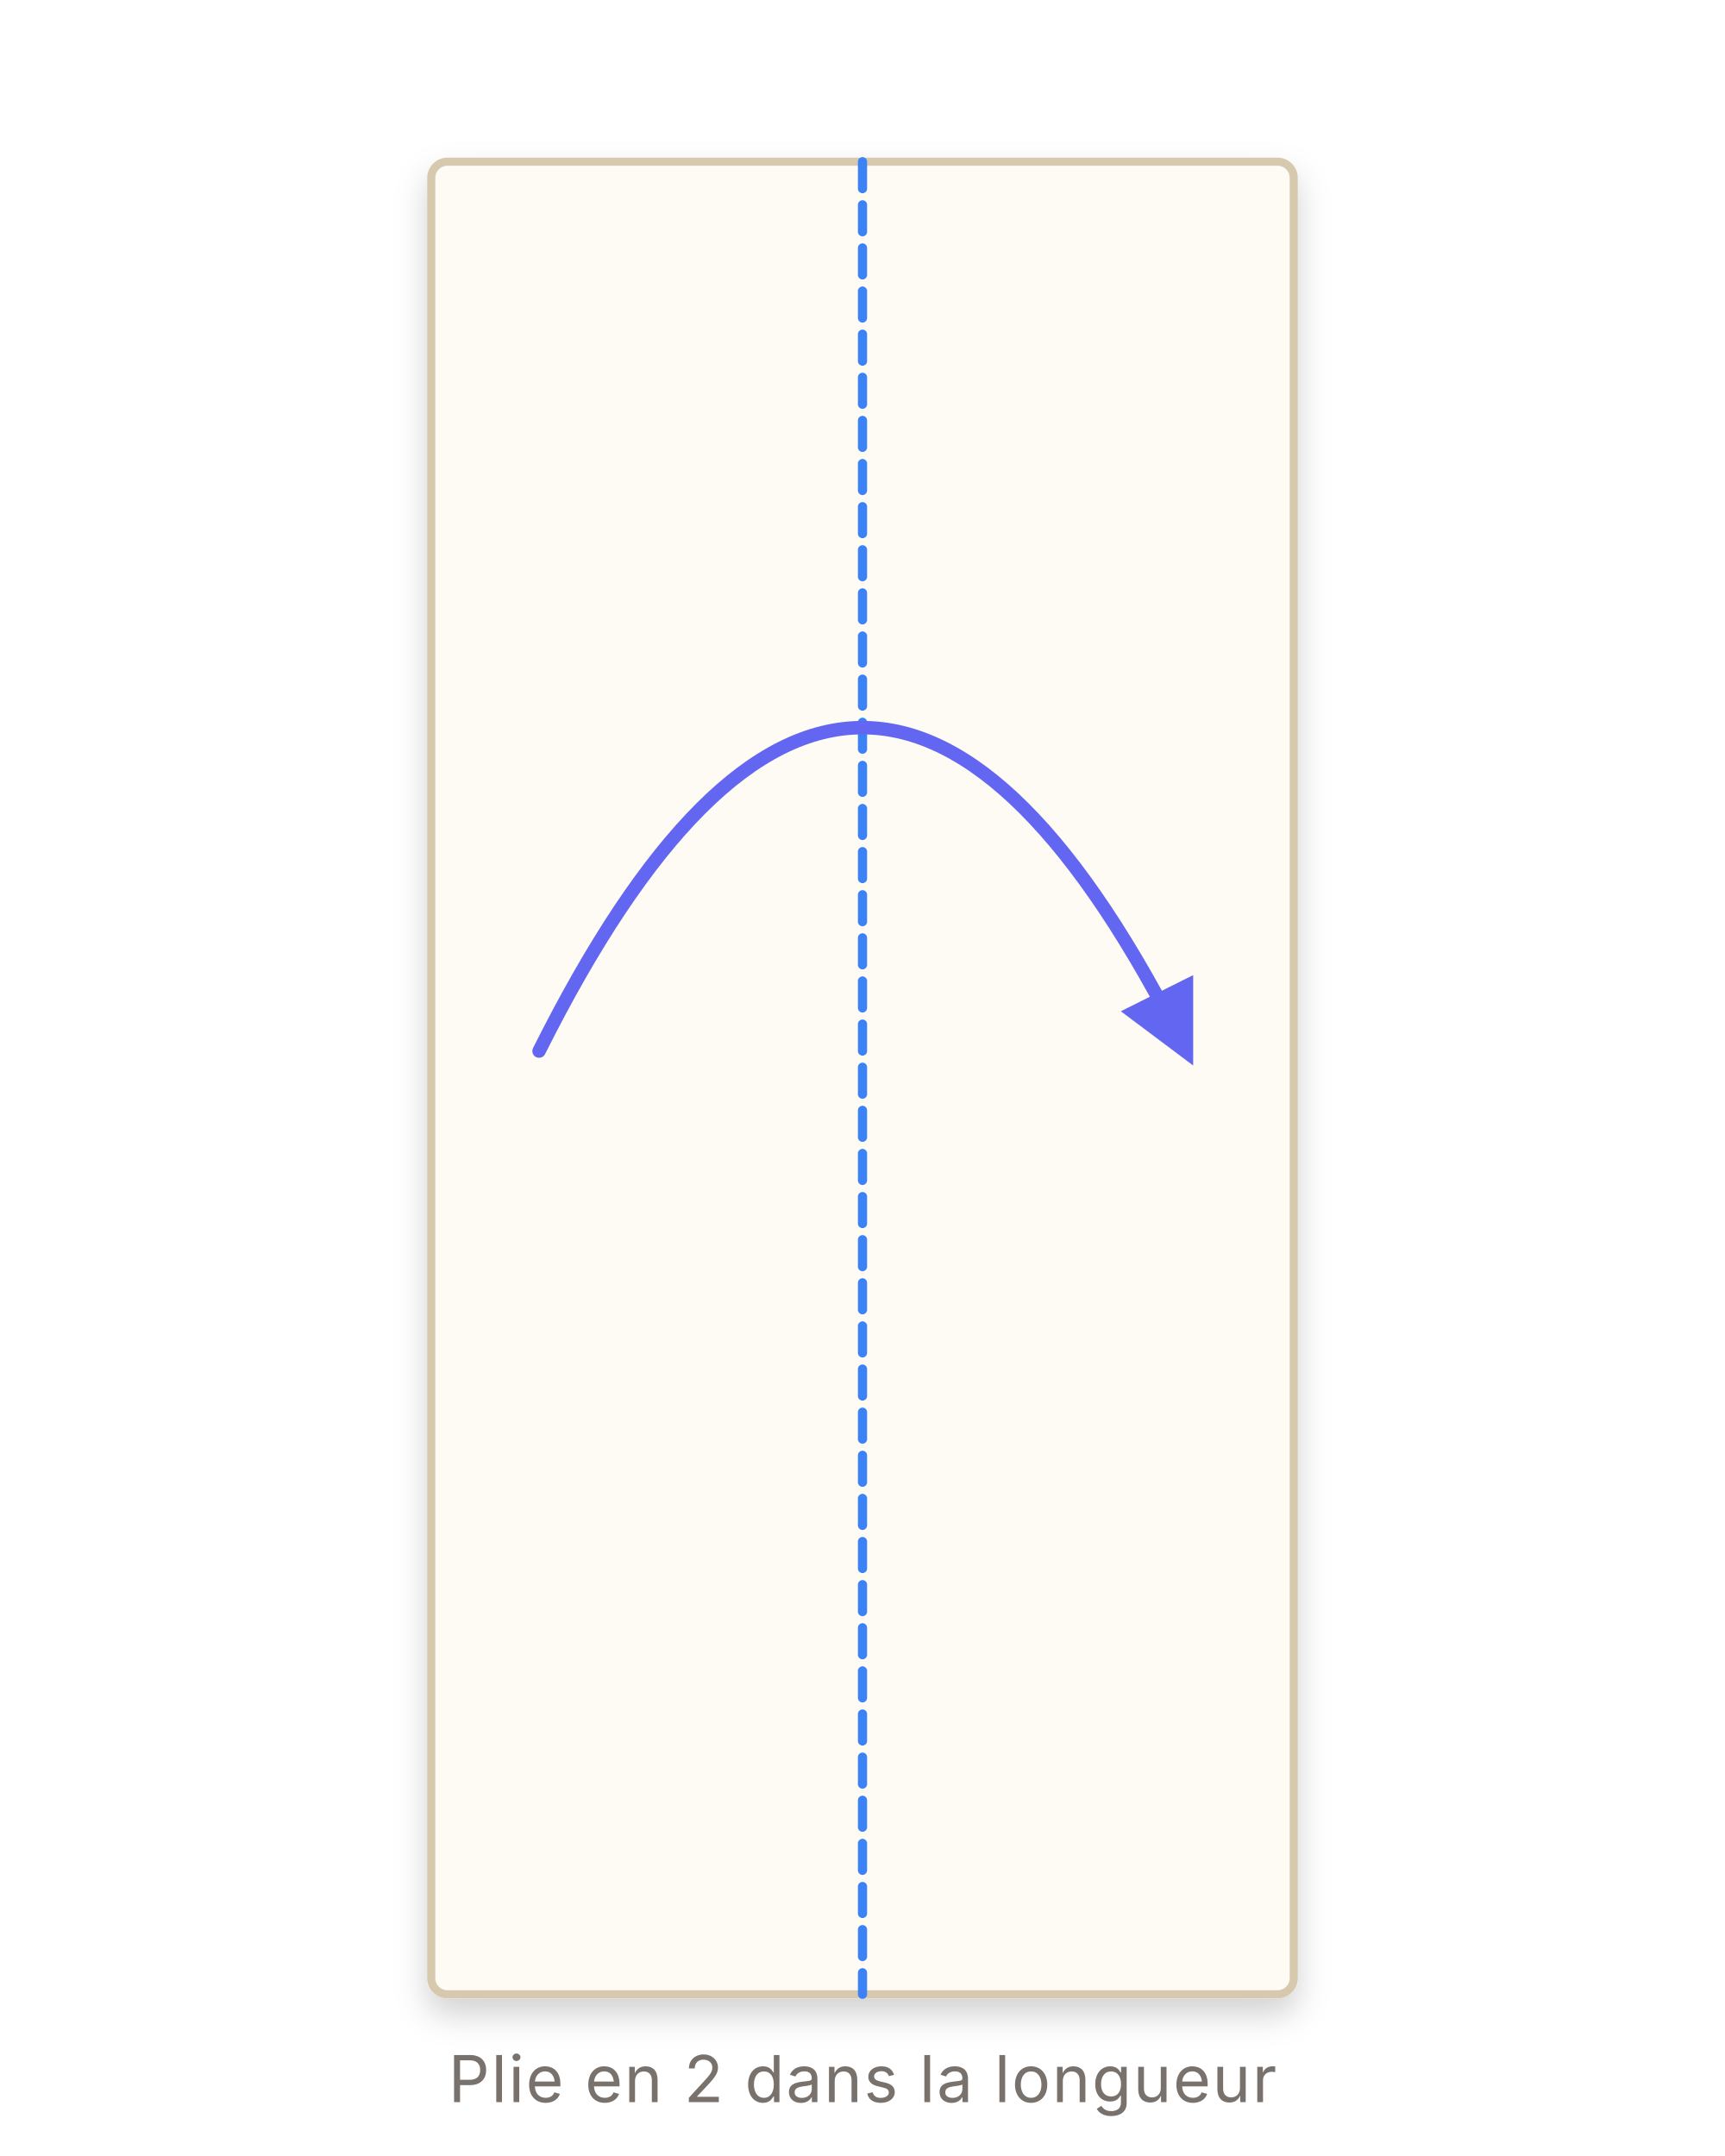
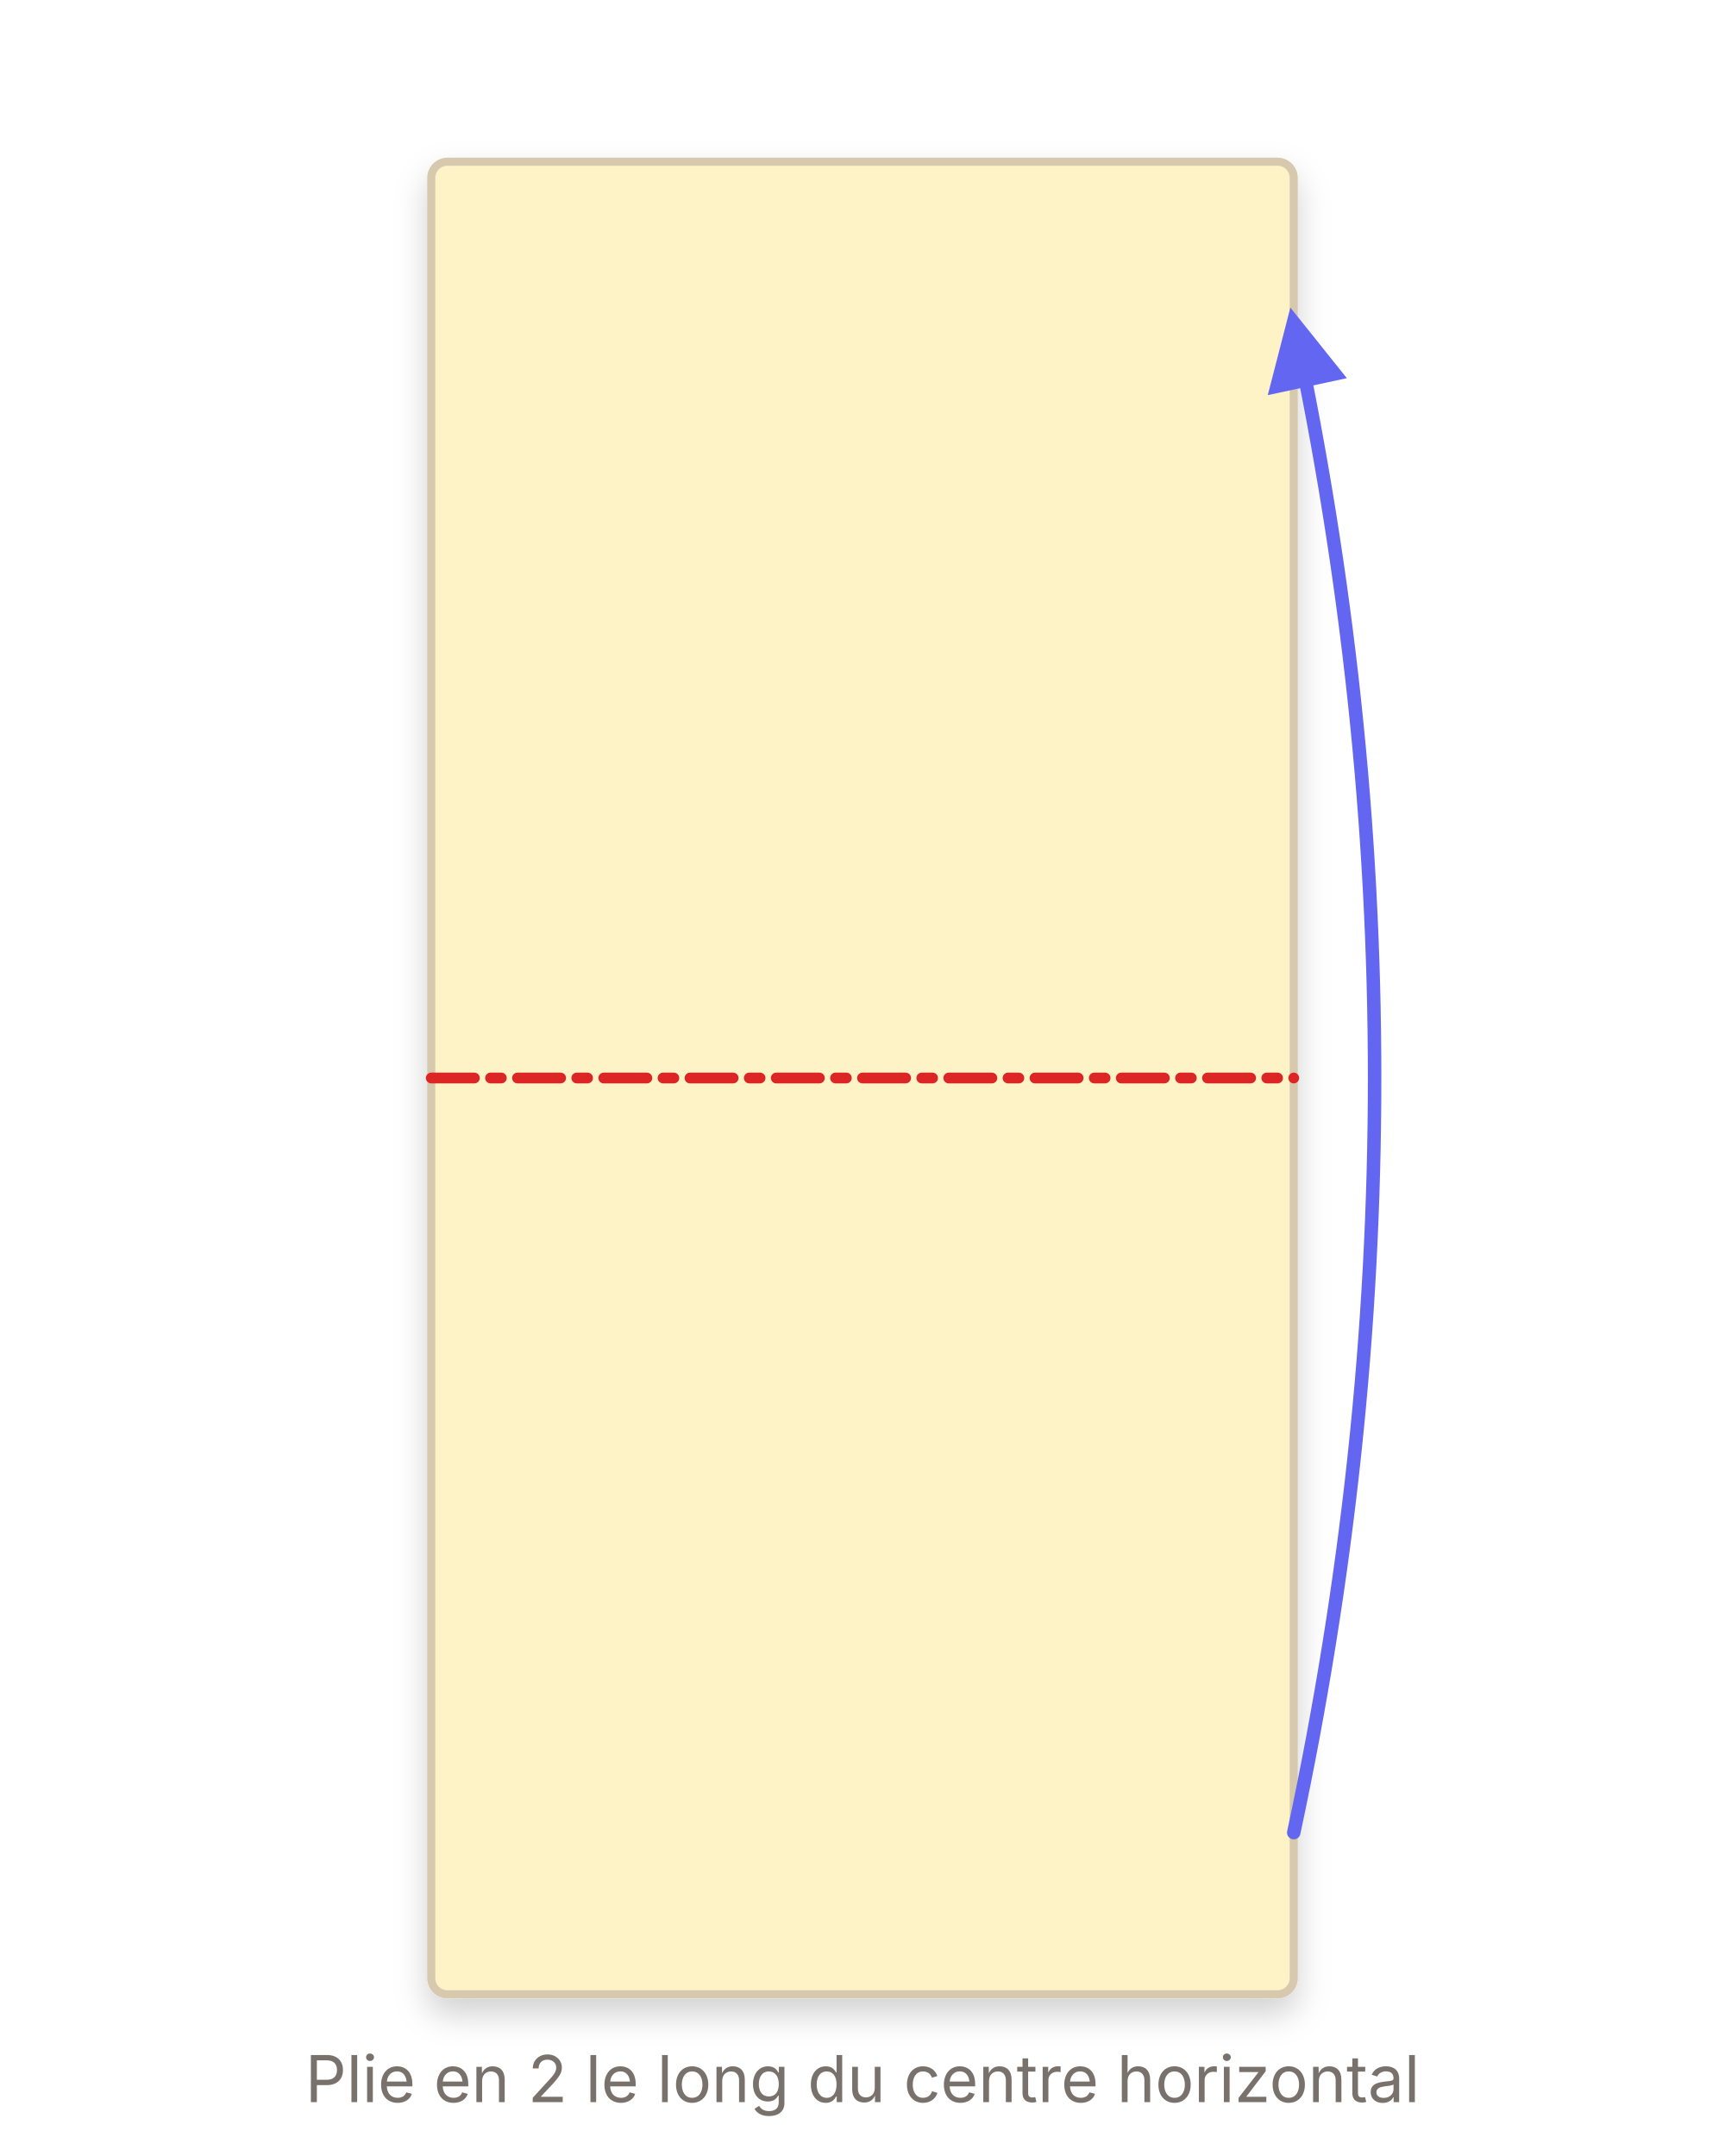
- <svg xmlns="http://www.w3.org/2000/svg" viewBox="0 0 320 400" fill="none" font-family="system-ui, -apple-system, sans-serif">
+ <svg xmlns="http://www.w3.org/2000/svg" viewBox="0 0 320 400" fill="none" font-family="system-ui,-apple-system,sans-serif">
  <defs>
    <filter id="ps" x="-10%" y="-10%" width="120%" height="120%">
      <feGaussianBlur in="SourceAlpha" stdDeviation="3" />
      <feOffset dx="0" dy="3" />
      <feComponentTransfer>
        <feFuncA type="linear" slope="0.18" />
      </feComponentTransfer>
      <feMerge>
        <feMergeNode />
        <feMergeNode in="SourceGraphic" />
      </feMerge>
    </filter>
    <marker id="arr" viewBox="0 0 10 10" refX="8" refY="5" markerWidth="6" markerHeight="6" orient="auto-start-reverse">
      <path d="M 0 0 L 10 5 L 0 10 z" fill="#6366f1" />
    </marker>
    <marker id="arrT" viewBox="0 0 10 10" refX="8" refY="5" markerWidth="6" markerHeight="6" orient="auto-start-reverse">
      <path d="M 0 0 L 10 5 L 0 10 z" fill="#14b8a6" />
    </marker>
    <linearGradient id="foldTri" x1="0" y1="0" x2="1" y2="1">
      <stop offset="0" stop-color="#fff7ed" />
      <stop offset="1" stop-color="#fed7aa" stop-opacity="0.7" />
    </linearGradient>
  </defs>
-   <rect x="80" y="30" width="160" height="340" rx="3" fill="#fefaf4" stroke="#d6c9ae" stroke-width="1.5" filter="url(#ps)" />
-   <line x1="160" y1="30" x2="160" y2="370" stroke="#3b82f6" stroke-width="1.7" stroke-dasharray="5 3" stroke-linecap="round" />
-   <path d="M 100 195 Q 160 75 220 195" stroke="#6366f1" stroke-width="2.5" stroke-linecap="round" fill="none" marker-end="url(#arr)" />
-   <text x="160" y="390" text-anchor="middle" font-size="12" fill="#78716c" letter-spacing="0.3">Plie en 2 dans la longueur</text>
+   <rect x="80" y="30" width="160" height="340" rx="3" fill="#fef3c7" stroke="#d6c9ae" stroke-width="1.5" filter="url(#ps)" />
+   <line x1="80" y1="200" x2="240" y2="200" stroke="#dc2626" stroke-width="2" stroke-dasharray="8 3 2 3" stroke-linecap="round" />
+   <path d="M 240 340 Q 270 200 240 60" stroke="#6366f1" stroke-width="2.5" stroke-linecap="round" fill="none" marker-end="url(#arr)" />
+   <text x="160" y="390" text-anchor="middle" font-size="12" fill="#78716c">Plie en 2 le long du centre horizontal</text>
</svg>
